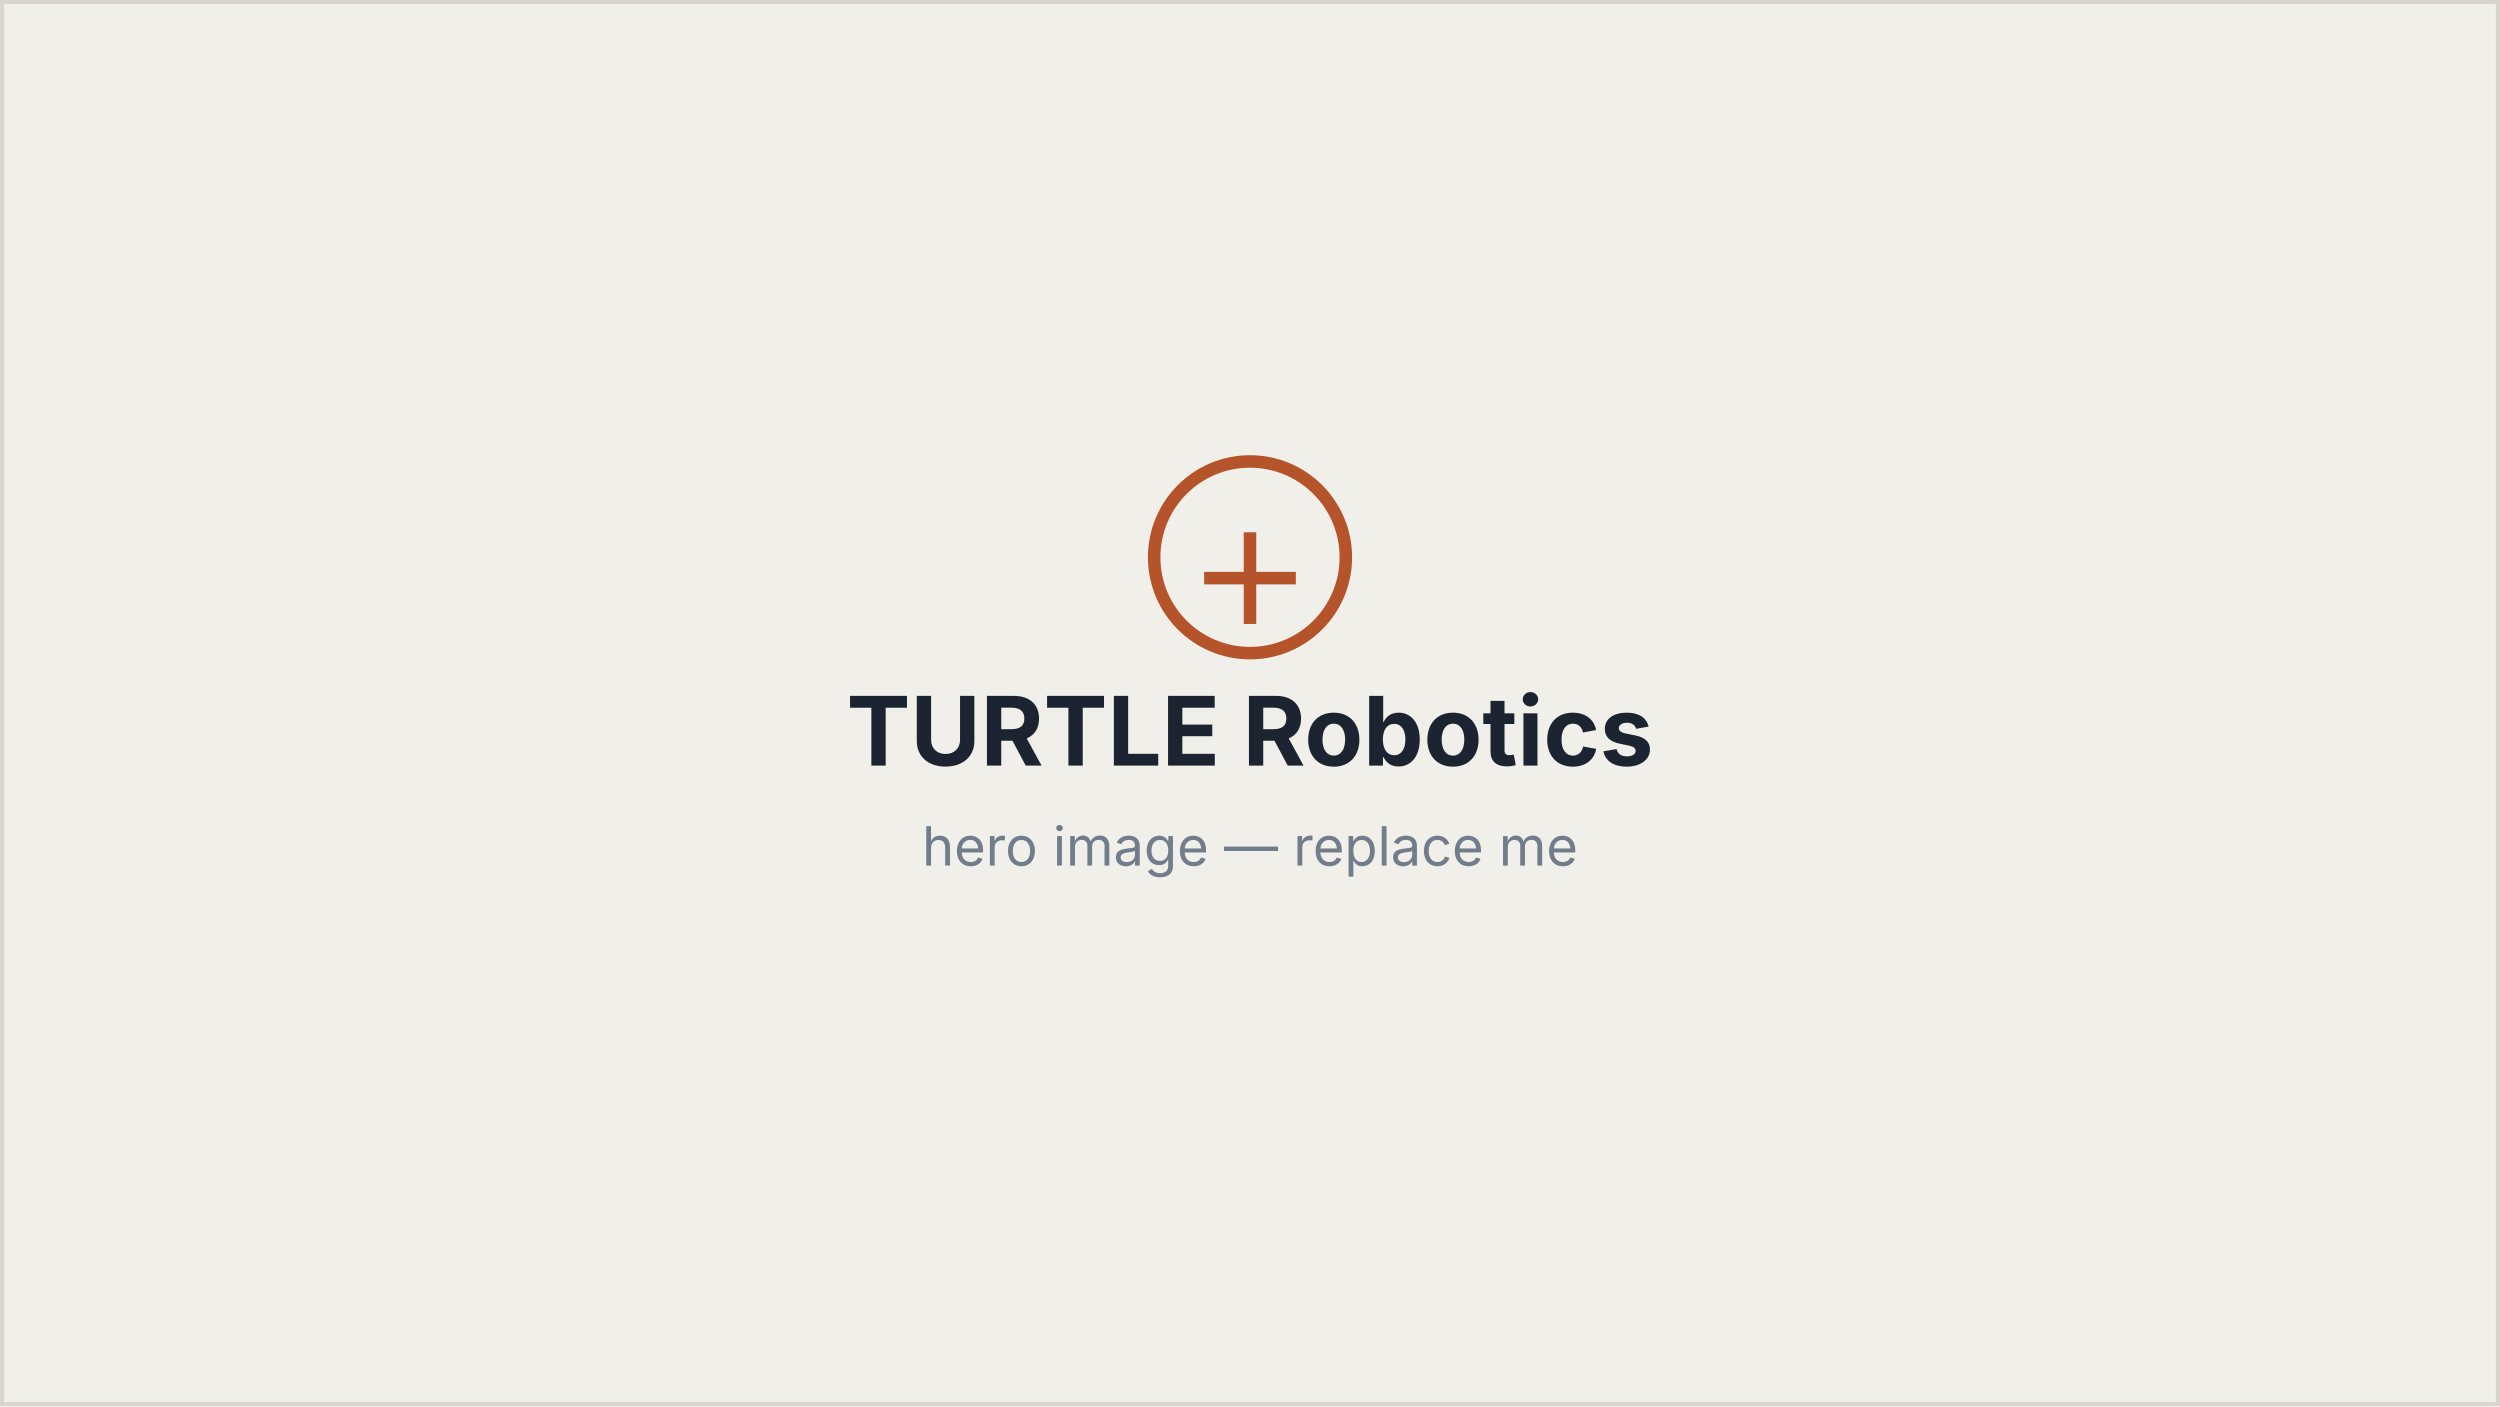
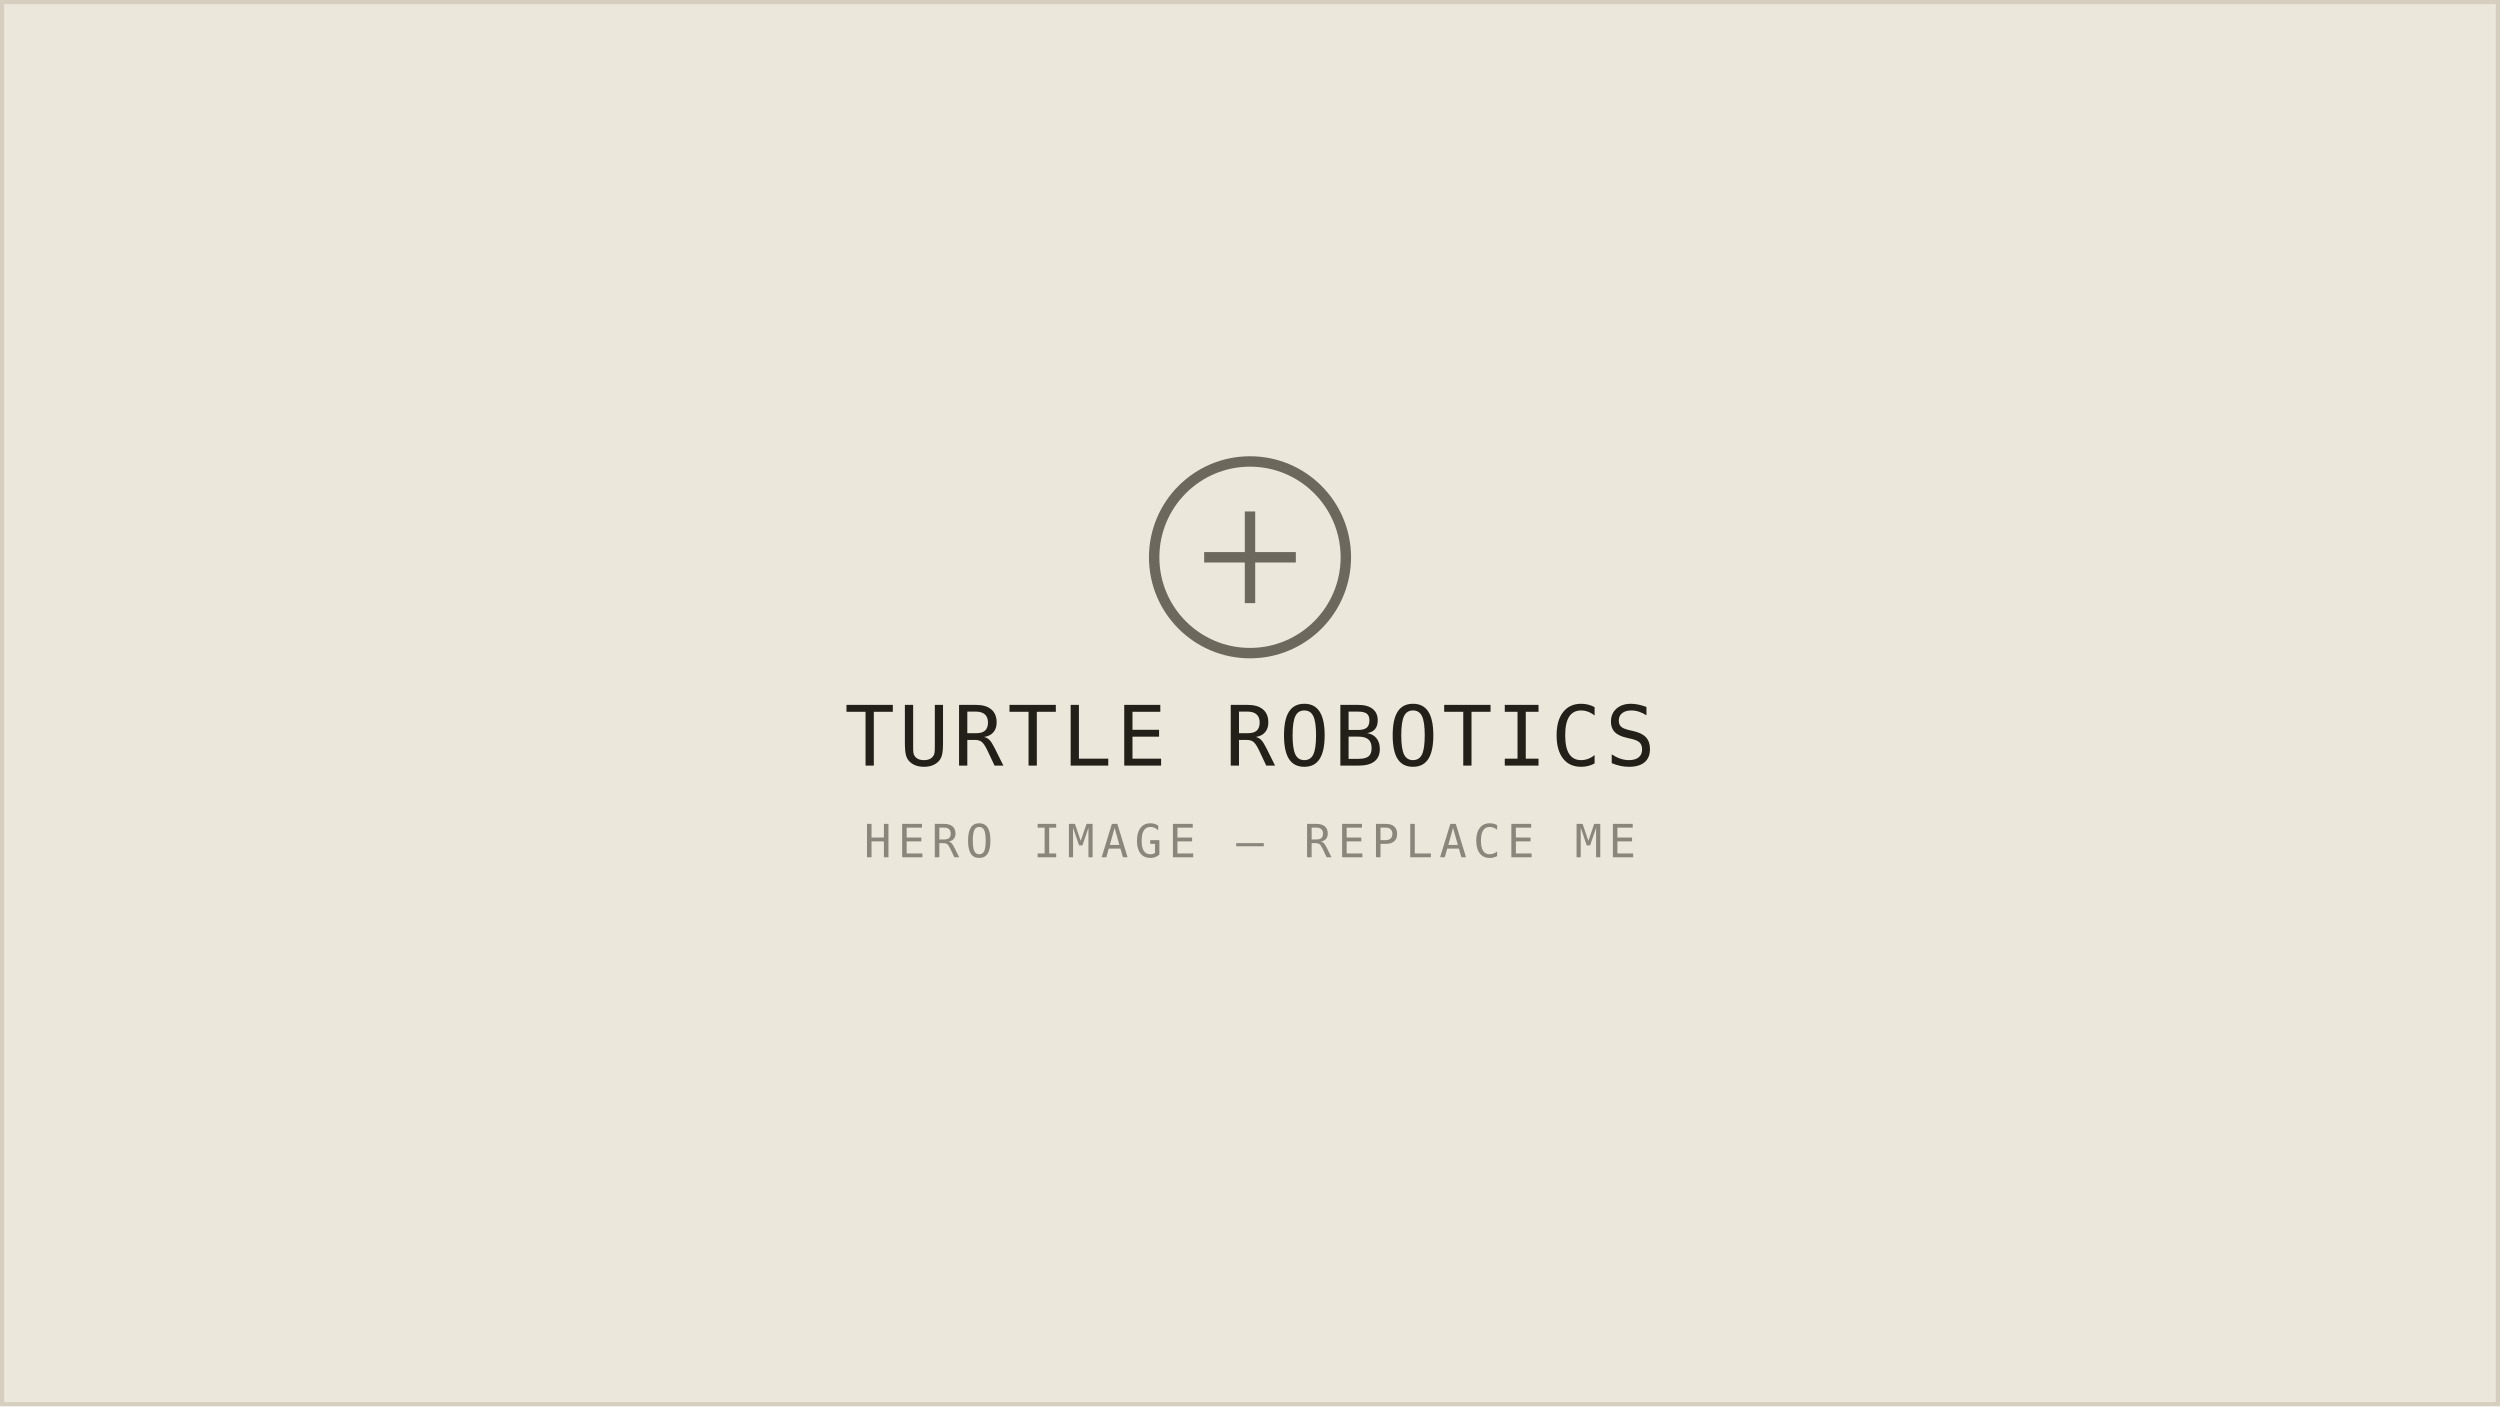
<svg xmlns="http://www.w3.org/2000/svg" viewBox="0 0 1200 675">
-   <rect width="1200" height="675" fill="#f1efea" />
-   <rect x="1" y="1" width="1198" height="673" fill="none" stroke="#d9d5cc" stroke-width="2" />
-   <g fill="#1b2430" font-family="Inter, system-ui, Arial, sans-serif" text-anchor="middle">
-     <circle cx="600" cy="267.5" r="46" fill="none" stroke="#b5532a" stroke-width="6" />
-     <path d="M 578 277.5 h 44 M 600 255.5 v 44" stroke="#b5532a" stroke-width="6" />
-     <text x="600" y="367.5" font-size="46" font-weight="700">TURTLE Robotics</text>
-     <text x="600" y="415.5" font-size="26" fill="#717d8a">hero image — replace me</text>
+   <rect width="1200" height="675" fill="#ece7db" />
+   <rect x="1" y="1" width="1198" height="673" fill="none" stroke="#d6cfbf" stroke-width="2" />
+   <g fill="#232019" font-family="'JetBrains Mono', ui-monospace, monospace" text-anchor="middle">
+     <circle cx="600" cy="267.5" r="46" fill="none" stroke="#6c685d" stroke-width="5" />
+     <path d="M 578 267.5 h 44 M 600 245.5 v 44" stroke="#6c685d" stroke-width="5" />
+     <text x="600" y="367.5" font-size="40" letter-spacing="2" fill="#232019">TURTLE ROBOTICS</text>
+     <text x="600" y="411.5" font-size="22" letter-spacing="3" fill="#8a867c">HERO IMAGE — REPLACE ME</text>
  </g>
</svg>
